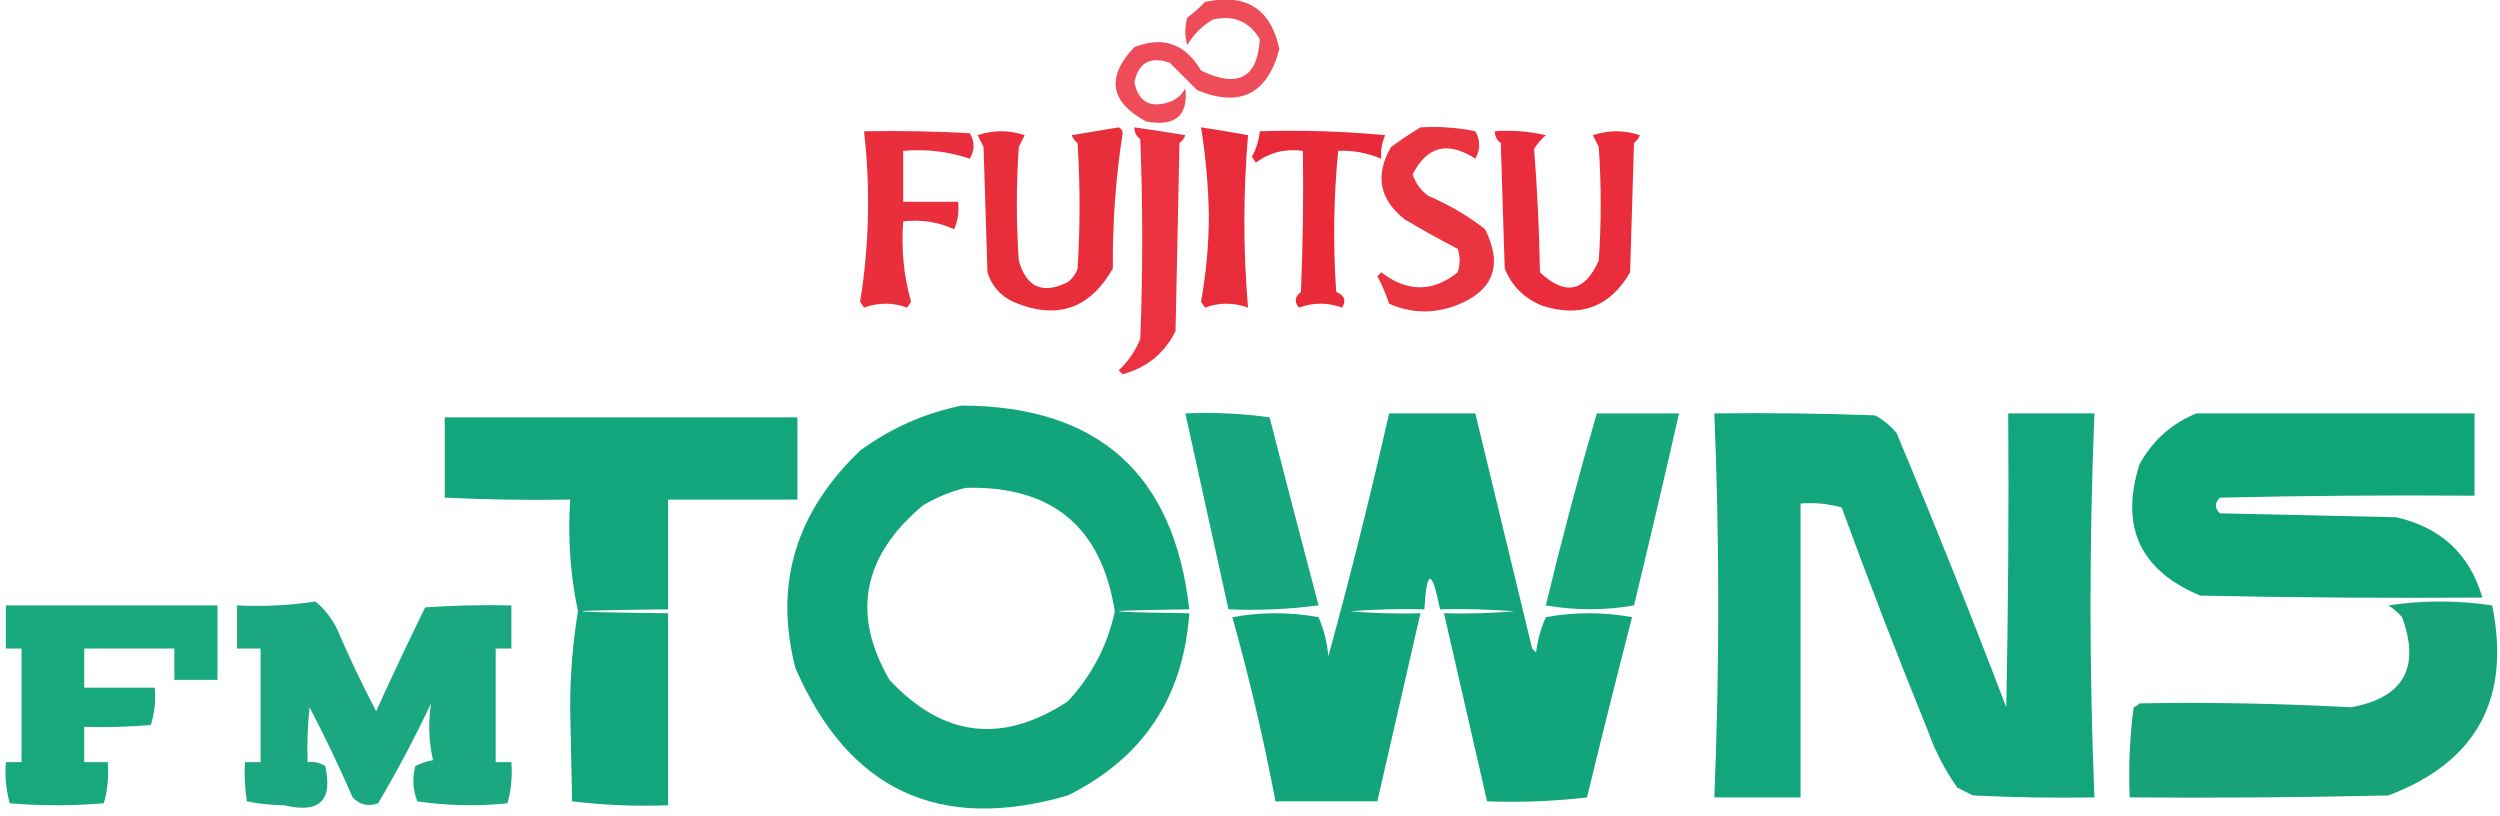
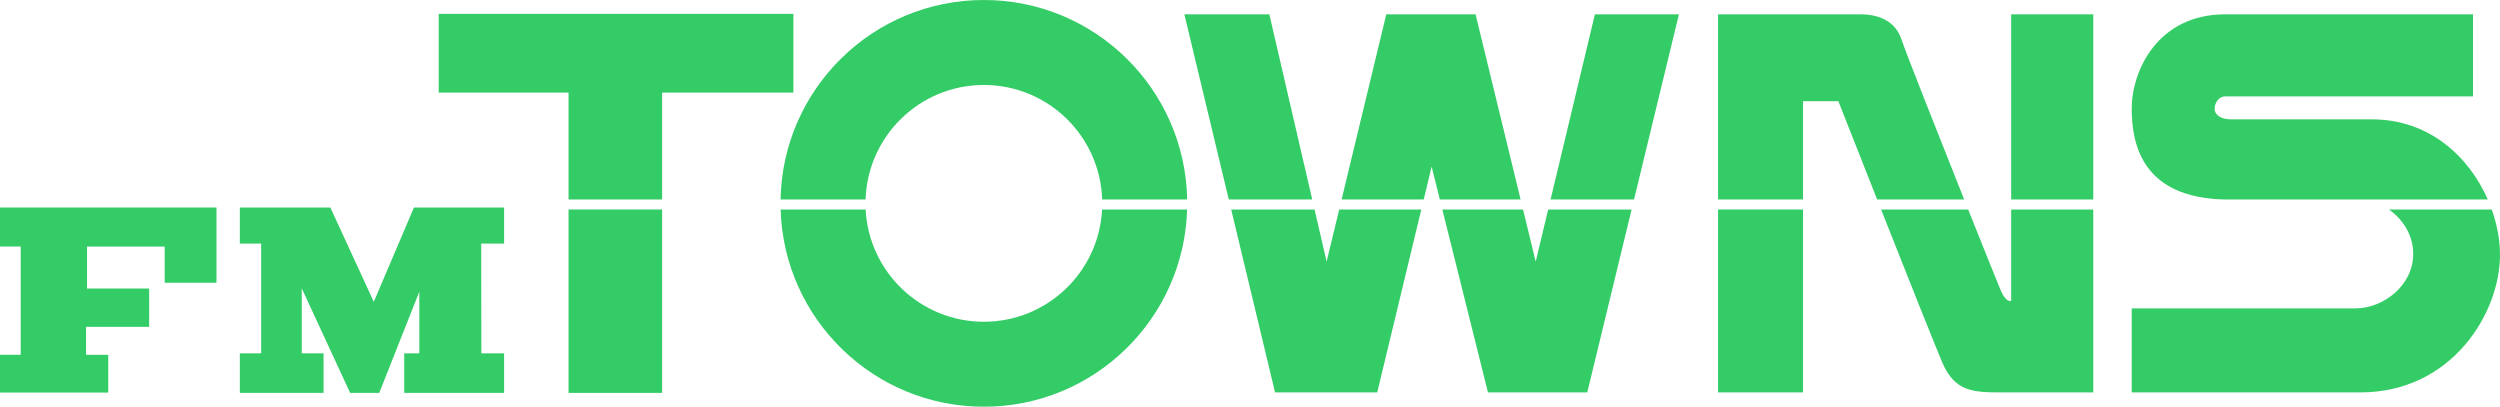
- <svg xmlns="http://www.w3.org/2000/svg" version="1.1" width="638px" height="208px" style="shape-rendering:geometricPrecision; text-rendering:geometricPrecision; image-rendering:optimizeQuality; fill-rule:evenodd; clip-rule:evenodd">
-   <g>
-     <path style="opacity:0.706" fill="#e50212" d="M 307.5,0.5 C 317.954,-1.783 324.287,2.217 326.5,12.5C 323.45,24.025 316.45,27.525 305.5,23C 303.167,20.667 300.833,18.333 298.5,16C 293.542,14.31 290.542,15.977 289.5,21C 290.542,26.023 293.542,27.69 298.5,26C 300.303,25.363 301.636,24.197 302.5,22.5C 303.265,29.549 299.932,32.383 292.5,31C 283.232,25.99 282.232,19.656 289.5,12C 296.858,9.178 302.524,11.178 306.5,18C 315.94,22.567 320.94,19.9 321.5,10C 318.798,5.428 314.798,3.761 309.5,5C 306.781,6.597 304.614,8.763 303,11.5C 302.333,9.167 302.333,6.833 303,4.5C 304.667,3.267 306.167,1.933 307.5,0.5 Z" />
-   </g>
-   <g>
-     <path style="opacity:0.803" fill="#e50312" d="M 362.5,32.5 C 367.233,32.223 371.9,32.556 376.5,33.5C 377.833,35.833 377.833,38.167 376.5,40.5C 369.5,35.953 364.167,37.286 360.5,44.5C 361.253,46.753 362.586,48.587 364.5,50C 369.712,52.189 374.545,55.023 379,58.5C 383.617,67.763 381.117,74.263 371.5,78C 365.709,80.119 360.043,79.953 354.5,77.5C 353.695,75.085 352.695,72.751 351.5,70.5C 351.833,70.167 352.167,69.833 352.5,69.5C 359.127,74.593 365.627,74.593 372,69.5C 372.667,67.5 372.667,65.5 372,63.5C 367.419,61.127 362.919,58.627 358.5,56C 352.004,50.874 350.837,44.708 355,37.5C 357.479,35.686 359.979,34.019 362.5,32.5 Z" />
-   </g>
-   <g>
-     <path style="opacity:0.821" fill="#e50312" d="M 220.5,33.5 C 229.506,33.334 238.506,33.5 247.5,34C 248.769,36.139 248.769,38.305 247.5,40.5C 242.025,38.654 236.358,37.987 230.5,38.5C 230.5,42.833 230.5,47.167 230.5,51.5C 235.167,51.5 239.833,51.5 244.5,51.5C 244.808,53.924 244.474,56.257 243.5,58.5C 239.443,56.641 235.109,55.974 230.5,56.5C 229.957,63.508 230.624,70.341 232.5,77C 232.167,77.5 231.833,78 231.5,78.5C 227.833,77.167 224.167,77.167 220.5,78.5C 220.167,78 219.833,77.5 219.5,77C 221.829,62.591 222.163,48.091 220.5,33.5 Z" />
-   </g>
-   <g>
-     <path style="opacity:0.828" fill="#e50212" d="M 285.5,32.5 C 286.097,32.735 286.43,33.235 286.5,34C 284.735,45.358 283.902,56.858 284,68.5C 278.077,78.919 269.577,81.752 258.5,77C 255.244,75.413 253.077,72.913 252,69.5C 251.667,58.833 251.333,48.167 251,37.5C 250.5,36.5 250,35.5 249.5,34.5C 253.5,33.167 257.5,33.167 261.5,34.5C 261,35.5 260.5,36.5 260,37.5C 259.333,47.167 259.333,56.833 260,66.5C 261.915,73.353 266.081,75.186 272.5,72C 273.701,71.097 274.535,69.931 275,68.5C 275.667,57.833 275.667,47.167 275,36.5C 274.308,35.975 273.808,35.308 273.5,34.5C 277.647,33.833 281.647,33.166 285.5,32.5 Z" />
-   </g>
-   <g>
-     <path style="opacity:0.807" fill="#e50112" d="M 289.5,32.5 C 293.79,33.111 298.123,33.778 302.5,34.5C 302.192,35.308 301.692,35.975 301,36.5C 300.667,52.5 300.333,68.5 300,84.5C 297.184,90.167 292.684,93.834 286.5,95.5C 286.167,95.167 285.833,94.833 285.5,94.5C 287.919,92.246 289.752,89.579 291,86.5C 291.667,69.5 291.667,52.5 291,35.5C 289.961,34.756 289.461,33.756 289.5,32.5 Z" />
-   </g>
-   <g>
-     <path style="opacity:0.83" fill="#e50112" d="M 306.5,32.5 C 310.459,33.106 314.459,33.773 318.5,34.5C 317.25,49.335 317.25,64.001 318.5,78.5C 314.833,77.167 311.167,77.167 307.5,78.5C 307.167,78 306.833,77.5 306.5,77C 307.78,69.963 308.447,62.796 308.5,55.5C 308.397,47.709 307.73,40.042 306.5,32.5 Z" />
-   </g>
-   <g>
-     <path style="opacity:0.839" fill="#e50112" d="M 321.5,33.5 C 332.187,33.168 342.854,33.501 353.5,34.5C 352.652,36.409 352.318,38.409 352.5,40.5C 348.806,38.981 345.14,38.314 341.5,38.5C 340.334,50.486 340.167,62.486 341,74.5C 343.127,75.397 343.627,76.731 342.5,78.5C 338.833,77.167 335.167,77.167 331.5,78.5C 330.255,77.045 330.422,75.711 332,74.5C 332.5,62.505 332.667,50.505 332.5,38.5C 328.04,37.885 324.04,38.885 320.5,41.5C 320.167,41 319.833,40.5 319.5,40C 320.609,37.953 321.276,35.787 321.5,33.5 Z" />
-   </g>
-   <g>
-     <path style="opacity:0.824" fill="#e50012" d="M 381.5,33.5 C 385.884,33.174 390.217,33.508 394.5,34.5C 393.313,35.52 392.313,36.686 391.5,38C 392.321,48.423 392.821,58.923 393,69.5C 399.416,75.536 404.416,74.536 408,66.5C 408.667,56.833 408.667,47.167 408,37.5C 407.5,36.5 407,35.5 406.5,34.5C 410.5,33.167 414.5,33.167 418.5,34.5C 418.192,35.308 417.692,35.975 417,36.5C 416.667,47.5 416.333,58.5 416,69.5C 410.879,78.332 403.379,81.165 393.5,78C 388.946,76.113 385.779,72.946 384,68.5C 383.667,57.833 383.333,47.167 383,36.5C 381.961,35.756 381.461,34.756 381.5,33.5 Z" />
-   </g>
-   <g>
-     <path style="opacity:0.931" fill="#019e71" d="M 245.5,103.5 C 280.309,103.646 299.643,120.979 303.5,155.5C 279.5,155.833 279.5,156.167 303.5,156.5C 302.018,177.981 291.684,193.481 272.5,203C 239.71,212.52 216.543,201.686 203,170.5C 197.484,149.287 202.984,130.787 219.5,115C 227.408,109.207 236.075,105.374 245.5,103.5 Z M 246.5,124.5 C 268.424,123.93 281.091,134.43 284.5,156C 282.65,164.697 278.65,172.364 272.5,179C 255.782,189.964 240.615,188.13 227,173.5C 217.263,156.769 220.096,141.936 235.5,129C 239.053,126.879 242.72,125.379 246.5,124.5 Z" />
-   </g>
-   <g>
-     <path style="opacity:0.91" fill="#009e71" d="M 302.5,105.5 C 309.755,105.187 316.921,105.52 324,106.5C 328.105,122.526 332.271,138.526 336.5,154.5C 328.862,155.497 321.196,155.831 313.5,155.5C 309.837,138.841 306.17,122.174 302.5,105.5 Z" />
-   </g>
-   <g>
-     <path style="opacity:0.927" fill="#009e71" d="M 354.5,105.5 C 361.833,105.5 369.167,105.5 376.5,105.5C 381.485,126.089 386.319,146.089 391,165.5C 391.333,165.833 391.667,166.167 392,166.5C 392.392,163.373 393.225,160.373 394.5,157.5C 401.833,156.167 409.167,156.167 416.5,157.5C 412.568,172.798 408.735,188.131 405,203.5C 396.585,204.483 388.085,204.817 379.5,204.5C 375.834,188.503 372.167,172.503 368.5,156.5C 374.509,156.666 380.509,156.499 386.5,156C 380.175,155.5 373.842,155.334 367.5,155.5C 365.428,145.119 364.095,145.119 363.5,155.5C 357.158,155.334 350.825,155.5 344.5,156C 350.491,156.499 356.491,156.666 362.5,156.5C 358.834,172.499 355.167,188.499 351.5,204.5C 342.833,204.5 334.167,204.5 325.5,204.5C 322.572,188.963 318.905,173.296 314.5,157.5C 321.833,156.167 329.167,156.167 336.5,157.5C 337.866,160.692 338.699,164.026 339,167.5C 344.625,146.953 349.792,126.286 354.5,105.5 Z" />
-   </g>
-   <g>
-     <path style="opacity:0.911" fill="#009f71" d="M 407.5,105.5 C 414.5,105.5 421.5,105.5 428.5,105.5C 424.771,121.854 420.938,138.187 417,154.5C 409.558,155.813 402.058,155.813 394.5,154.5C 398.458,138.034 402.791,121.7 407.5,105.5 Z" />
-   </g>
-   <g>
-     <path style="opacity:0.925" fill="#009e71" d="M 437.5,105.5 C 451.171,105.333 464.837,105.5 478.5,106C 480.609,107.141 482.442,108.641 484,110.5C 493.741,133.735 503.075,157.068 512,180.5C 512.5,155.502 512.667,130.502 512.5,105.5C 519.833,105.5 527.167,105.5 534.5,105.5C 533.167,138.167 533.167,170.833 534.5,203.5C 524.161,203.666 513.828,203.5 503.5,203C 502.167,202.333 500.833,201.667 499.5,201C 496.347,196.528 493.847,191.694 492,186.5C 484.215,167.331 476.881,148.331 470,129.5C 466.606,128.544 463.106,128.211 459.5,128.5C 459.5,153.5 459.5,178.5 459.5,203.5C 452.167,203.5 444.833,203.5 437.5,203.5C 438.833,170.833 438.833,138.167 437.5,105.5 Z" />
-   </g>
-   <g>
-     <path style="opacity:0.938" fill="#009f71" d="M 560.5,105.5 C 584.167,105.5 607.833,105.5 631.5,105.5C 631.5,112.5 631.5,119.5 631.5,126.5C 609.831,126.333 588.164,126.5 566.5,127C 565.167,128.333 565.167,129.667 566.5,131C 581.5,131.333 596.5,131.667 611.5,132C 622.941,134.613 630.274,141.446 633.5,152.5C 609.498,152.667 585.498,152.5 561.5,152C 546.134,145.571 540.967,134.405 546,118.5C 549.329,112.43 554.162,108.096 560.5,105.5 Z" />
-   </g>
-   <g>
-     <path style="opacity:0.925" fill="#009e71" d="M 113.5,106.5 C 143.5,106.5 173.5,106.5 203.5,106.5C 203.5,113.5 203.5,120.5 203.5,127.5C 192.5,127.5 181.5,127.5 170.5,127.5C 170.5,136.833 170.5,146.167 170.5,155.5C 141.167,155.833 141.167,156.167 170.5,156.5C 170.5,172.833 170.5,189.167 170.5,205.5C 162.248,205.816 154.081,205.482 146,204.5C 145.833,196.5 145.667,188.5 145.5,180.5C 145.516,172.1 146.183,163.934 147.5,156C 145.543,146.763 144.876,137.263 145.5,127.5C 134.828,127.667 124.161,127.5 113.5,127C 113.487,120.107 113.487,113.274 113.5,106.5 Z" />
-   </g>
-   <g>
-     <path style="opacity:0.949" fill="#0b9d71" d="M 609.5,154.5 C 618.235,153.172 627.068,153.172 636,154.5C 640.834,178.344 632,194.511 609.5,203C 587.503,203.5 565.503,203.667 543.5,203.5C 543.169,195.804 543.503,188.138 544.5,180.5C 545.086,180.291 545.586,179.957 546,179.5C 563.868,179.187 581.868,179.521 600,180.5C 613.398,178.043 617.731,170.377 613,157.5C 611.961,156.29 610.794,155.29 609.5,154.5 Z" />
-   </g>
-   <g>
-     <path style="opacity:0.906" fill="#009f71" d="M 1.5,154.5 C 19.5,154.5 37.5,154.5 55.5,154.5C 55.5,160.833 55.5,167.167 55.5,173.5C 51.833,173.5 48.167,173.5 44.5,173.5C 44.5,170.833 44.5,168.167 44.5,165.5C 36.833,165.5 29.167,165.5 21.5,165.5C 21.5,168.833 21.5,172.167 21.5,175.5C 27.5,175.5 33.5,175.5 39.5,175.5C 39.784,178.777 39.45,181.943 38.5,185C 32.843,185.499 27.176,185.666 21.5,185.5C 21.5,188.5 21.5,191.5 21.5,194.5C 23.5,194.5 25.5,194.5 27.5,194.5C 27.789,198.106 27.456,201.606 26.5,205C 18.5,205.667 10.5,205.667 2.5,205C 1.544,201.606 1.211,198.106 1.5,194.5C 2.833,194.5 4.167,194.5 5.5,194.5C 5.5,184.833 5.5,175.167 5.5,165.5C 4.167,165.5 2.833,165.5 1.5,165.5C 1.5,161.833 1.5,158.167 1.5,154.5 Z" />
-   </g>
-   <g>
-     <path style="opacity:0.891" fill="#009e71" d="M 80.5,153.5 C 82.796,155.401 84.629,157.734 86,160.5C 89.077,167.652 92.41,174.652 96,181.5C 100.055,172.56 104.221,163.727 108.5,155C 115.826,154.5 123.159,154.334 130.5,154.5C 130.5,158.167 130.5,161.833 130.5,165.5C 129.167,165.5 127.833,165.5 126.5,165.5C 126.5,175.167 126.5,184.833 126.5,194.5C 127.833,194.5 129.167,194.5 130.5,194.5C 130.789,198.106 130.456,201.606 129.5,205C 121.784,205.8 114.117,205.633 106.5,204.5C 105.345,201.554 105.179,198.554 106,195.5C 107.399,194.773 108.899,194.273 110.5,194C 109.419,189.174 109.252,184.341 110,179.5C 105.876,188.25 101.376,196.75 96.5,205C 93.975,205.896 91.808,205.396 90,203.5C 86.606,195.712 82.939,188.045 79,180.5C 78.501,185.155 78.334,189.821 78.5,194.5C 80.144,194.286 81.644,194.62 83,195.5C 84.994,204.337 81.494,207.671 72.5,205.5C 69.248,205.479 66.081,205.146 63,204.5C 62.502,201.183 62.335,197.85 62.5,194.5C 63.833,194.5 65.167,194.5 66.5,194.5C 66.5,184.833 66.5,175.167 66.5,165.5C 64.5,165.5 62.5,165.5 60.5,165.5C 60.5,161.833 60.5,158.167 60.5,154.5C 67.354,154.824 74.021,154.491 80.5,153.5 Z" />
+ <svg xmlns="http://www.w3.org/2000/svg" version="1.1" x="0px" y="0px" width="969.814" height="157.778" viewBox="-15 -11.333 1745.666 284" enable-background="new -15 -11.333 1782 306" xml:space="preserve" id="svg117">
+   <defs id="defs81">
+ </defs>
+   <g id="layer1" transform="translate(-15,-11.333)">
+     <polygon fill="#33cc66" points="0,172.136 14.465,172.136 14.465,247.718 0,247.718 0,274.117 75.582,274.117 75.582,247.762 60.077,247.762 60.077,228.234 104.152,228.234 104.152,201.473 60.755,201.473 60.755,172.18 115.001,172.18 115.001,197.45 151.165,197.45 151.165,144.892 0,144.892 " id="polygon115" />
+     <polygon fill="#33cc66" points="244.477,274.333 264.819,274.333 292.791,203.68 292.791,246.726 282.256,246.726 282.256,274.333 352.002,274.333 352.002,246.726 336.109,246.726 336.019,170.079 352.002,170.079 352.002,144.922 289.033,144.922 261.005,210.763 230.672,144.892 167.465,144.892 167.465,170.079 182.358,170.079 182.358,246.726 167.465,246.726 167.465,274.333 225.95,274.333 225.95,246.726 210.693,246.726 210.693,201.319 " id="polygon113" />
+     <path fill="#33cc66" d="m 1685.077,177.333 c 0,22 -20.868,38 -40.392,38 -19.524,0 -156.186,0 -156.186,0 V 274 c 0,0 95.597,0 159.551,0 63.955,0 97.616,-55.333 97.616,-96 0,-10.092 -1.951,-21.004 -5.766,-31.709 h -71.823 c 9.661,6.711 17,17.784 17,31.042 z" id="path111" />
+     <path fill="#33cc66" d="m 1656.13,83.333 c -57.896,0 -90.883,0 -98.289,0 -7.406,0 -11.445,-3.333 -11.445,-7.333 0,-4 2.693,-8.667 7.405,-8.667 4.712,0 173.015,0 173.015,0 V 10 c 0,0 -125.89,0 -173.015,0 -47.125,0 -65.301,39.333 -65.301,66 0,26.169 8.434,61.966 64.738,63.292 h 183.883 c -13.01,-29.691 -40.613,-55.959 -80.991,-55.959 z" id="path109" />
+     <rect x="1404.333" y="10" fill="#33cc66" width="57.334" height="129.292" id="rect107" />
+     <path fill="#33cc66" d="m 1404.333,210 c 0,0 -3.333,1.999 -7.333,-7.334 -1.518,-3.541 -11.099,-27.337 -22.694,-56.375 h -60.803 c 17.96,45.413 38.221,96.405 42.83,107.042 8.667,20 21.334,20.667 40.667,20.667 19.333,0 64.667,0 64.667,0 V 146.292 h -57.334 z" id="path105" />
+     <rect x="1199.667" y="146.292" fill="#33cc66" width="59.333" height="127.709" id="rect103" />
+     <path fill="#33cc66" d="m 1259,70.667 h 24.667 c 0,0 12.426,31.583 27.067,68.625 h 60.777 c -18.486,-46.342 -40.695,-102.51 -43.845,-111.958 -5.334,-16 -22,-17.333 -28,-17.333 -6,0 -100,0 -100,0 V 139.293 H 1259 Z" id="path101" />
+     <polygon fill="#33cc66" points="1081.041,146.292 1072.333,182.667 1063.485,146.292 1007.14,146.292 1039,274 1108.333,274 1139.293,146.292 " id="polygon99" />
+     <polygon fill="#33cc66" points="1140.989,139.292 1172.333,10 1113.667,10 1082.717,139.292 " id="polygon97" />
+     <polygon fill="#33cc66" points="935.111,146.292 926.333,182.667 917.907,146.292 859.696,146.292 890.333,274 961.667,274 992.446,146.292 " id="polygon95" />
+     <polygon fill="#33cc66" points="916.285,139.292 886.333,10 827,10 858.017,139.292 " id="polygon93" />
+     <polygon fill="#33cc66" points="994.133,139.292 999.666,116.333 1005.394,139.292 1061.782,139.292 1030.333,10 968,10 936.8,139.292 " id="polygon91" />
+     <path fill="#33cc66" d="m 687,224.667 c -44.216,0 -80.323,-34.714 -82.556,-78.375 H 545.07 C 547.34,222.73 610.012,284 687,284 c 76.988,0 139.66,-61.271 141.93,-137.709 h -59.374 c -2.233,43.662 -38.34,78.376 -82.556,78.376 z" id="path89" />
+     <path fill="#33cc66" d="m 687,59.333 c 44.747,0 81.166,35.559 82.598,79.958 h 59.368 C 827.521,62.118 764.519,0 687,0 609.481,0 546.479,62.118 545.034,139.292 h 59.368 C 605.834,94.893 642.253,59.333 687,59.333 Z" id="path87" />
+     <rect x="397" y="146.292" fill="#33cc66" width="65.333" height="128.042" id="rect85" />
+     <polygon fill="#33cc66" points="462.333,139.292 462.333,64.667 554,64.667 554,9.667 306.333,9.667 306.333,64.667 397,64.667 397,139.292 " id="polygon83" />
  </g>
</svg>
